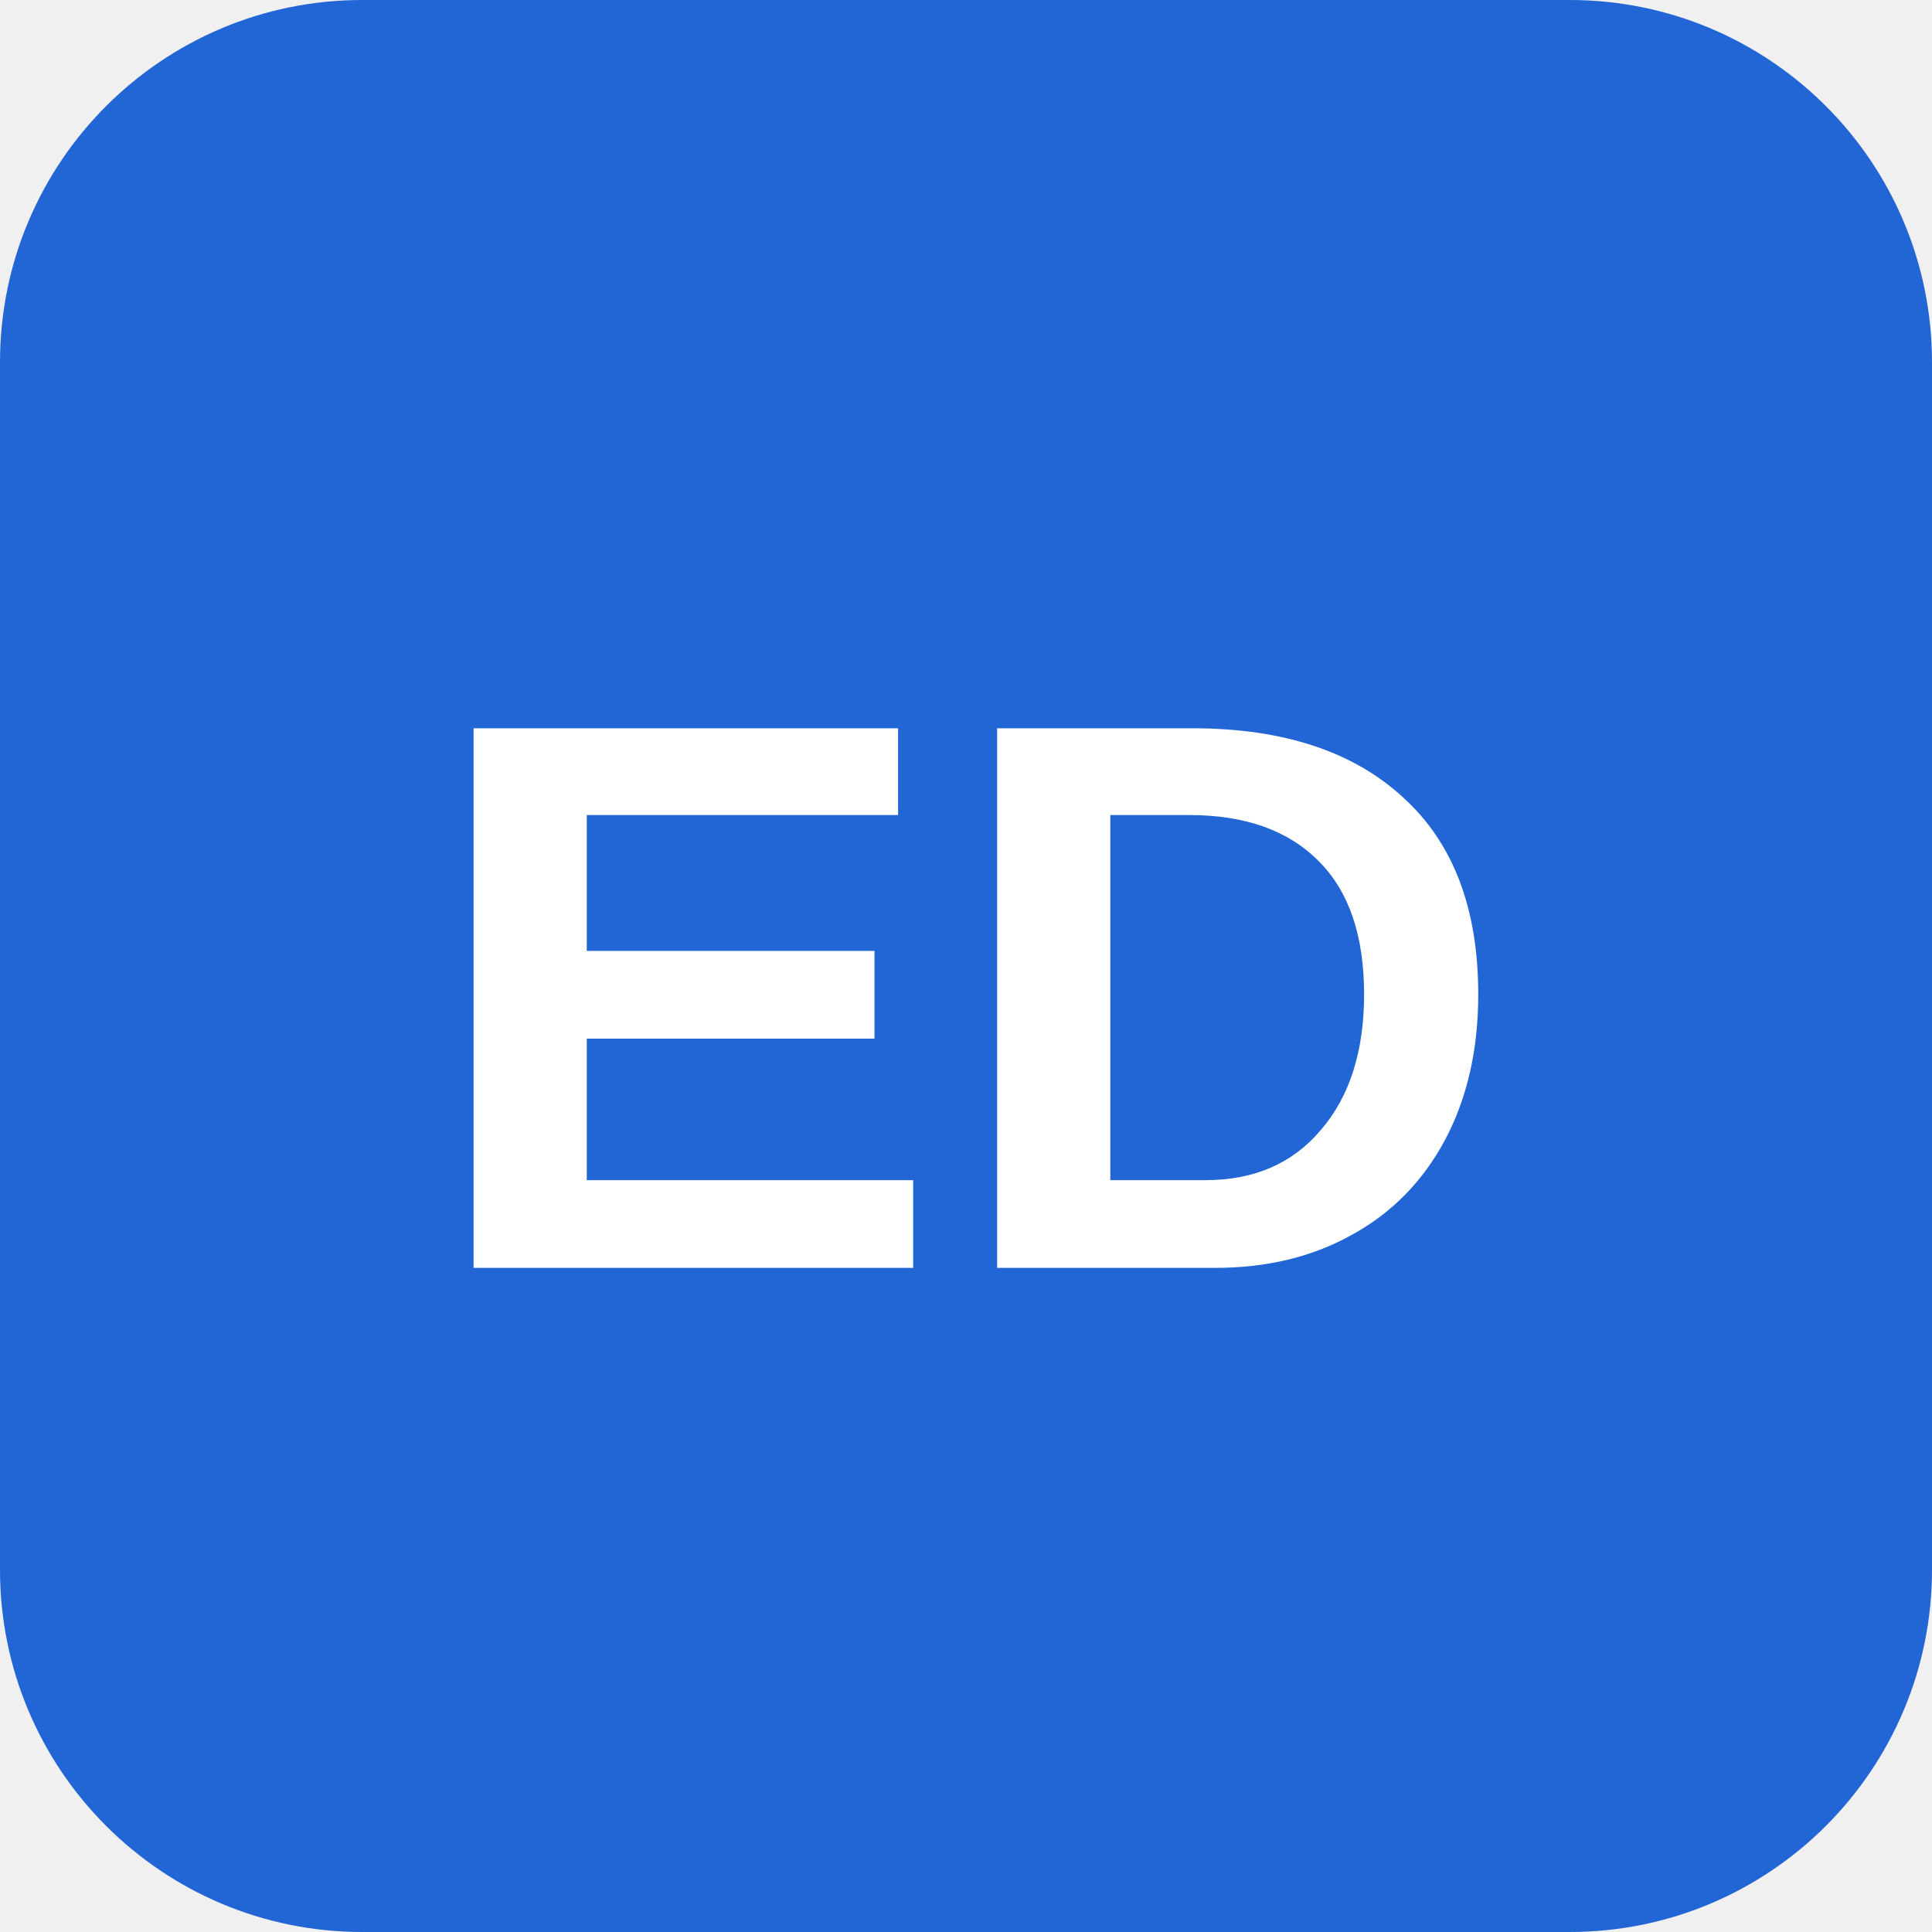
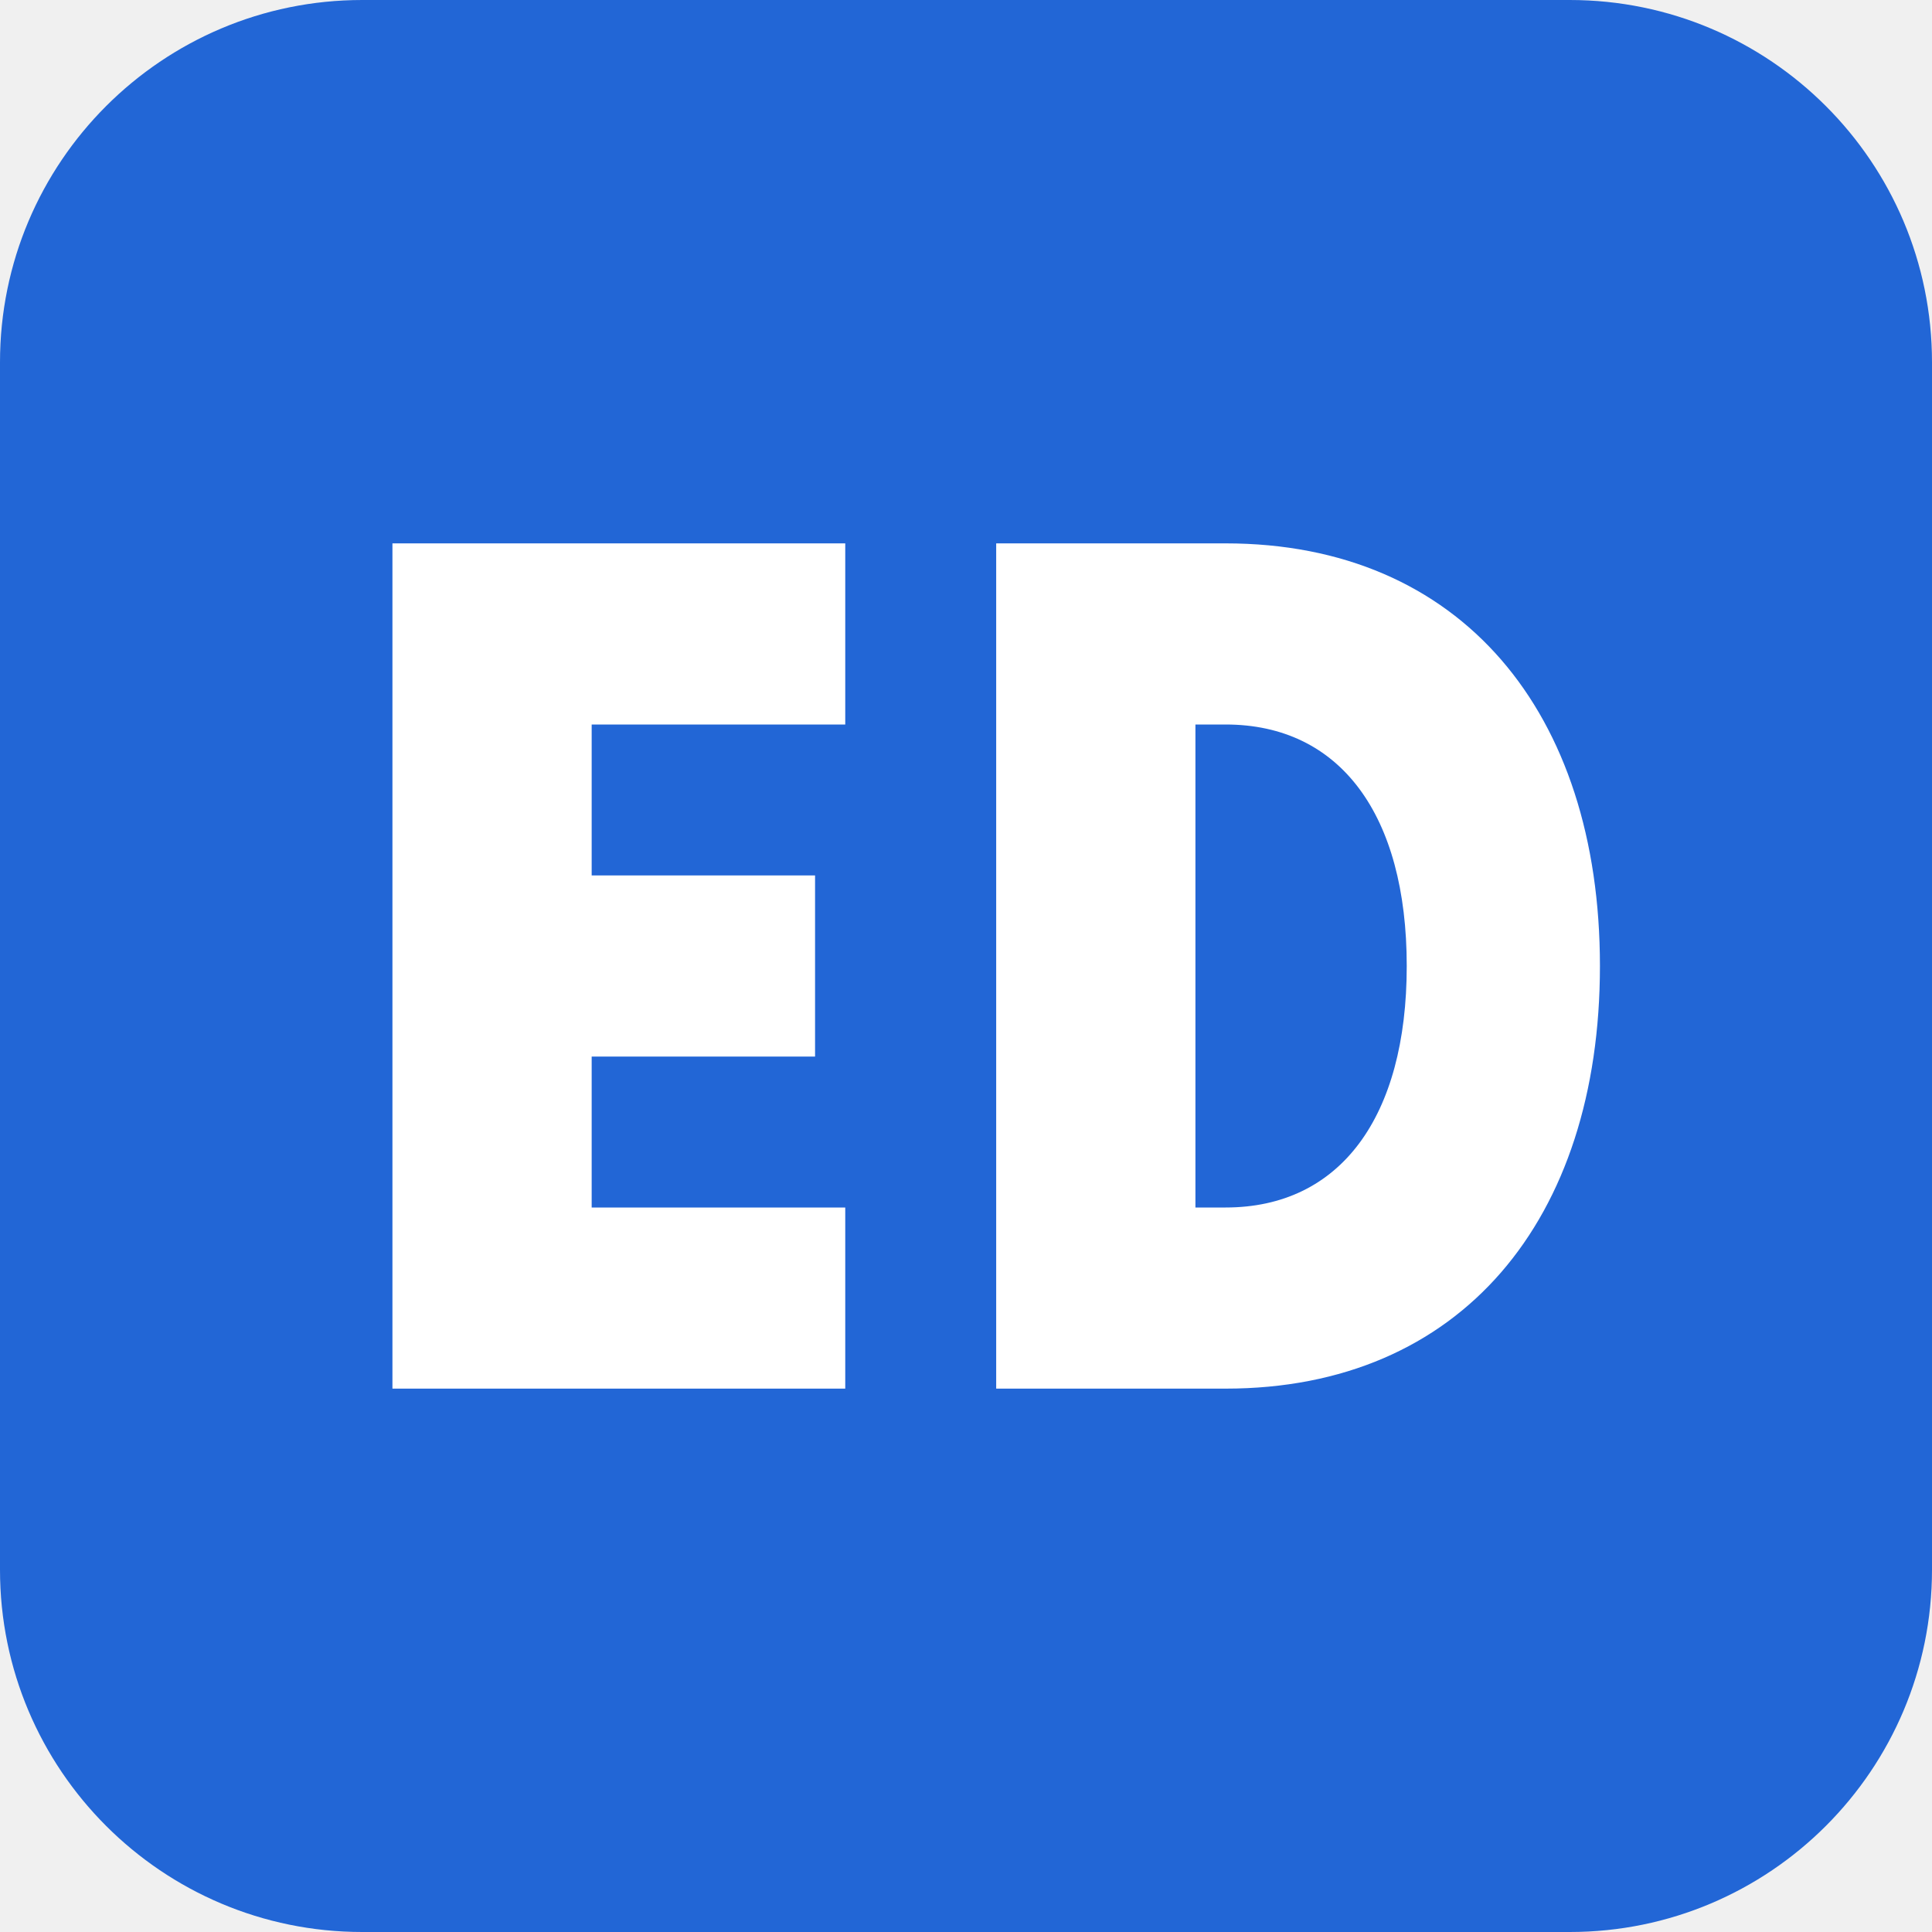
<svg xmlns="http://www.w3.org/2000/svg" viewBox="0 0 32 32">
  <rect width="32" height="32" rx="6" fill="#2266d6" />
-   <text x="16" y="21" font-family="Arial,Helvetica,sans-serif" font-size="13" font-weight="700" fill="#fff" text-anchor="middle">ED</text>
+   <path fill="#fff" fill-rule="evenodd" d="M6.5 9h7.5v3H9.8v2.5h3.7v3H9.8V20H14v3H6.5zM16.5 9h3.8c3.9 0 6.2 2.8 6.2 7s-2.3 7-6.2 7h-3.8zm3.3 3v8h.5c1.9 0 3-1.5 3-4s-1.1-4-3-4z" />
</svg>
